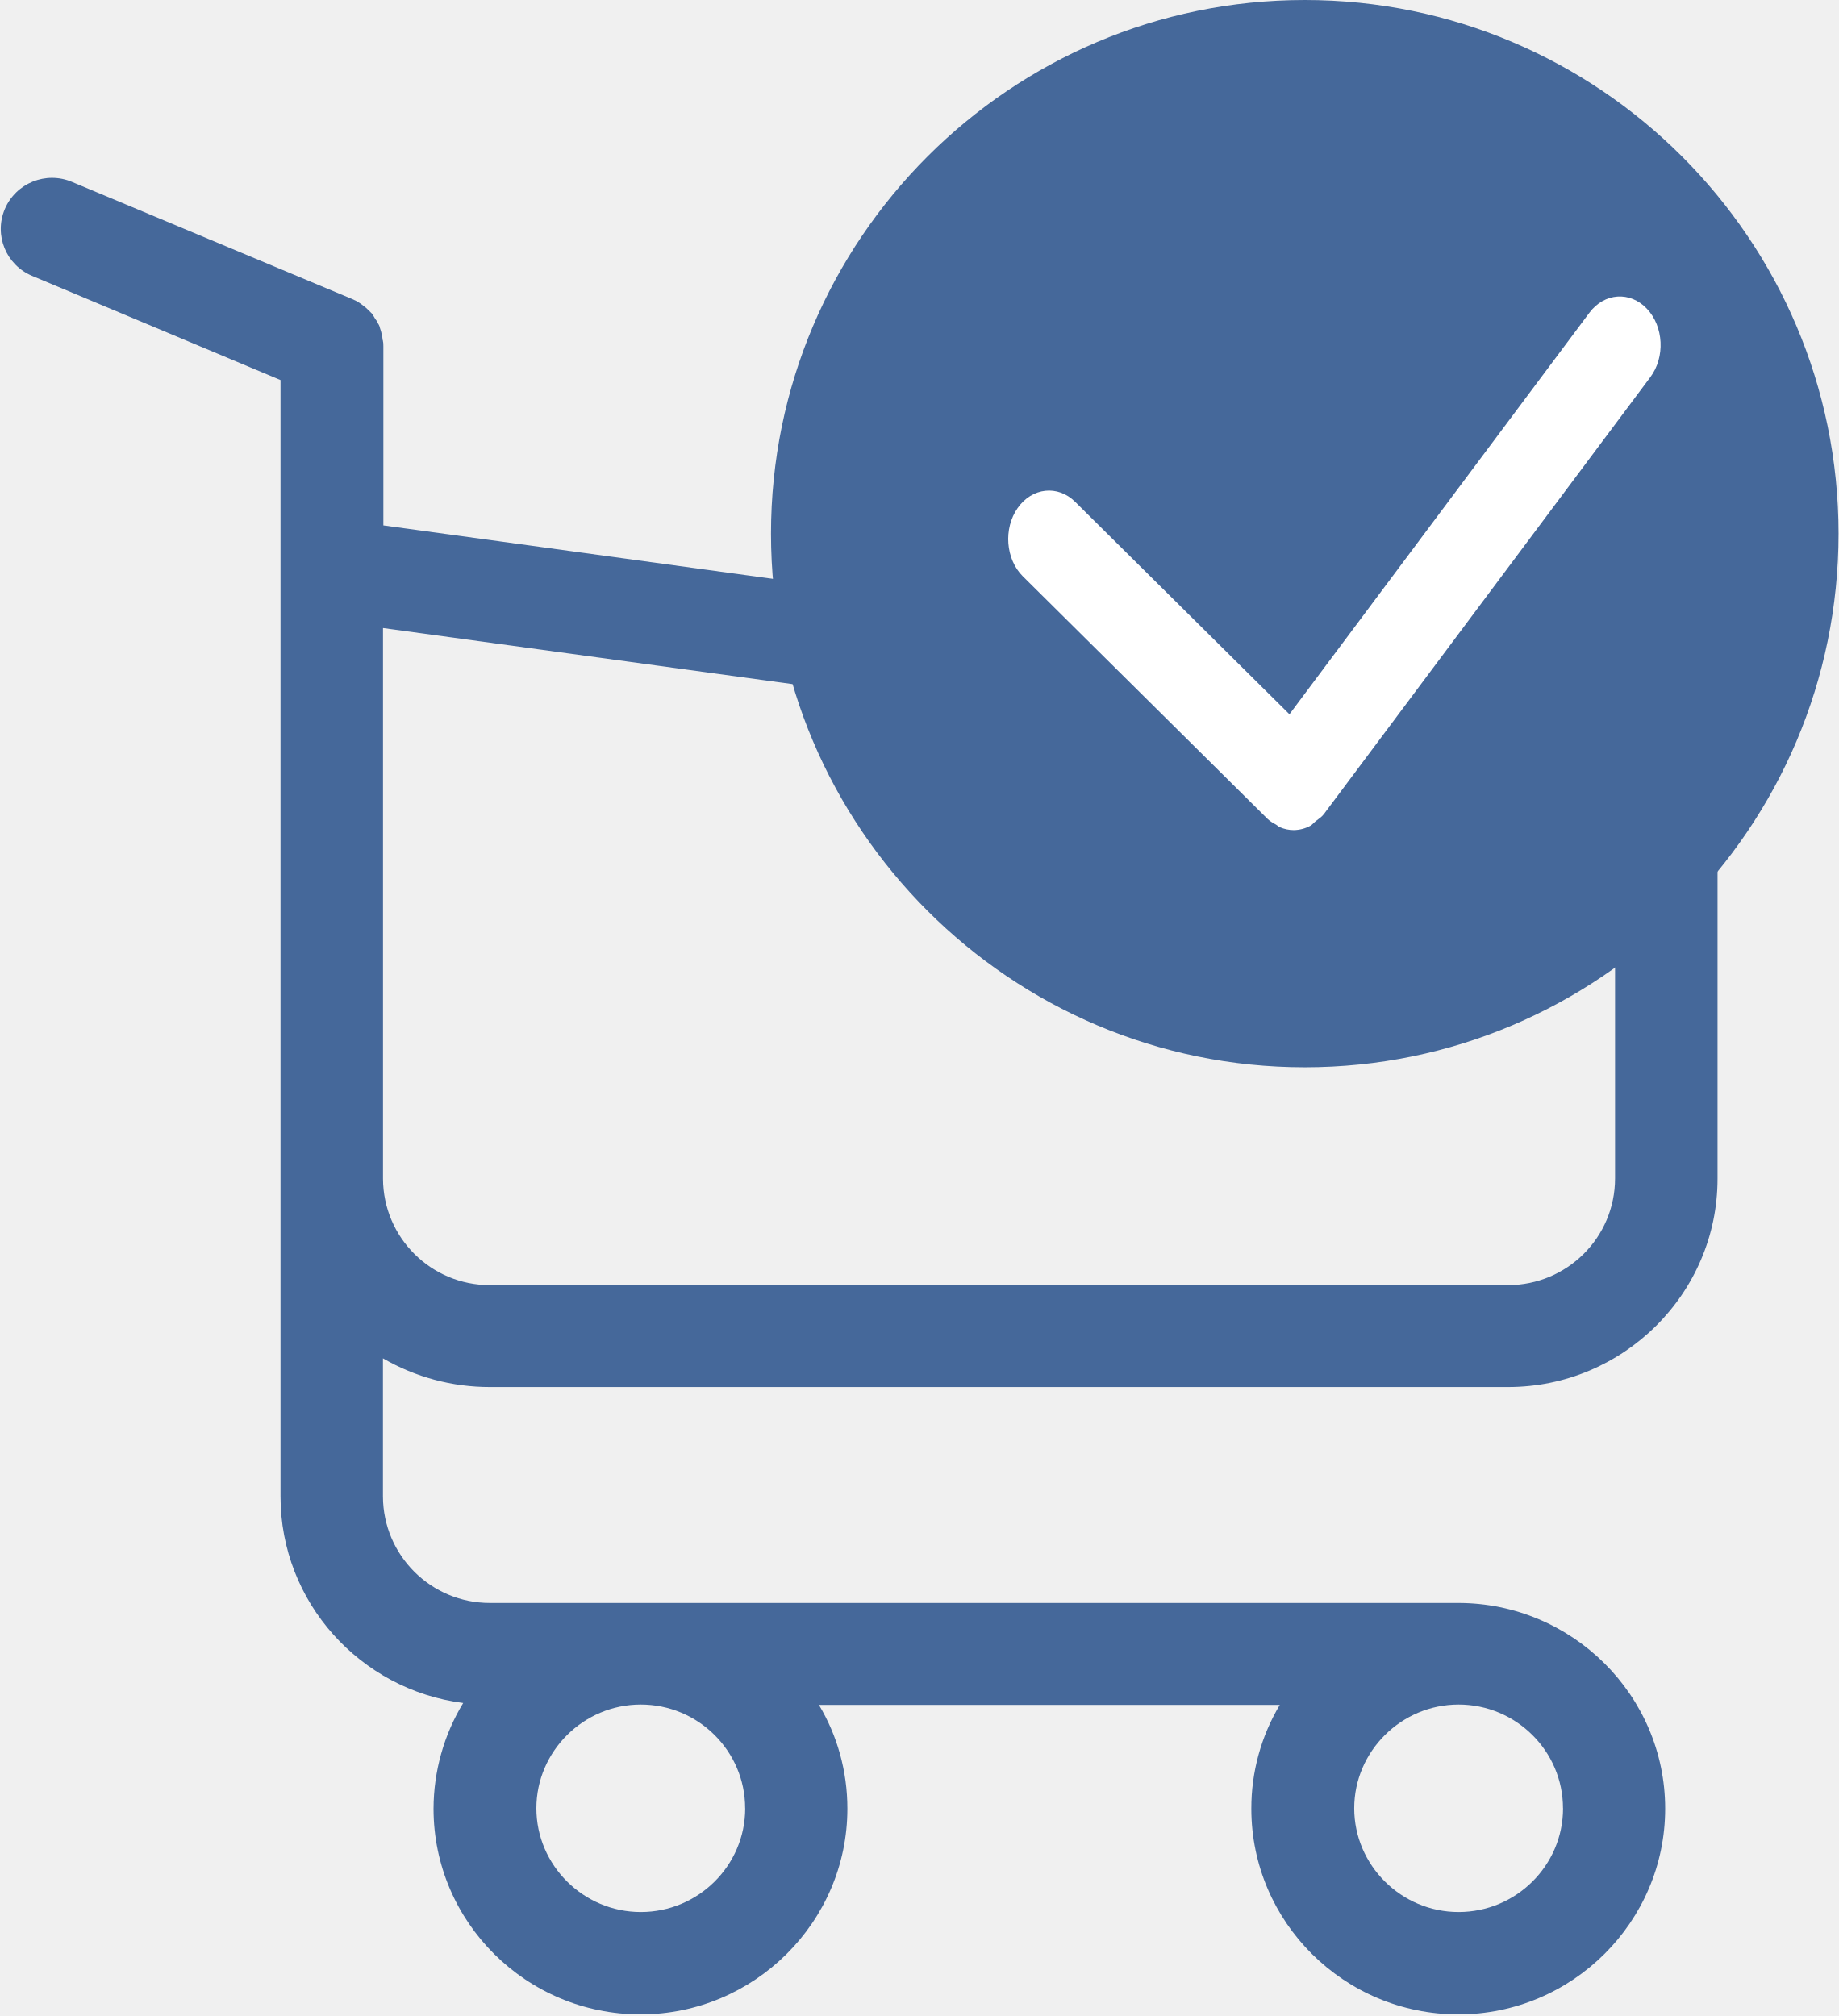
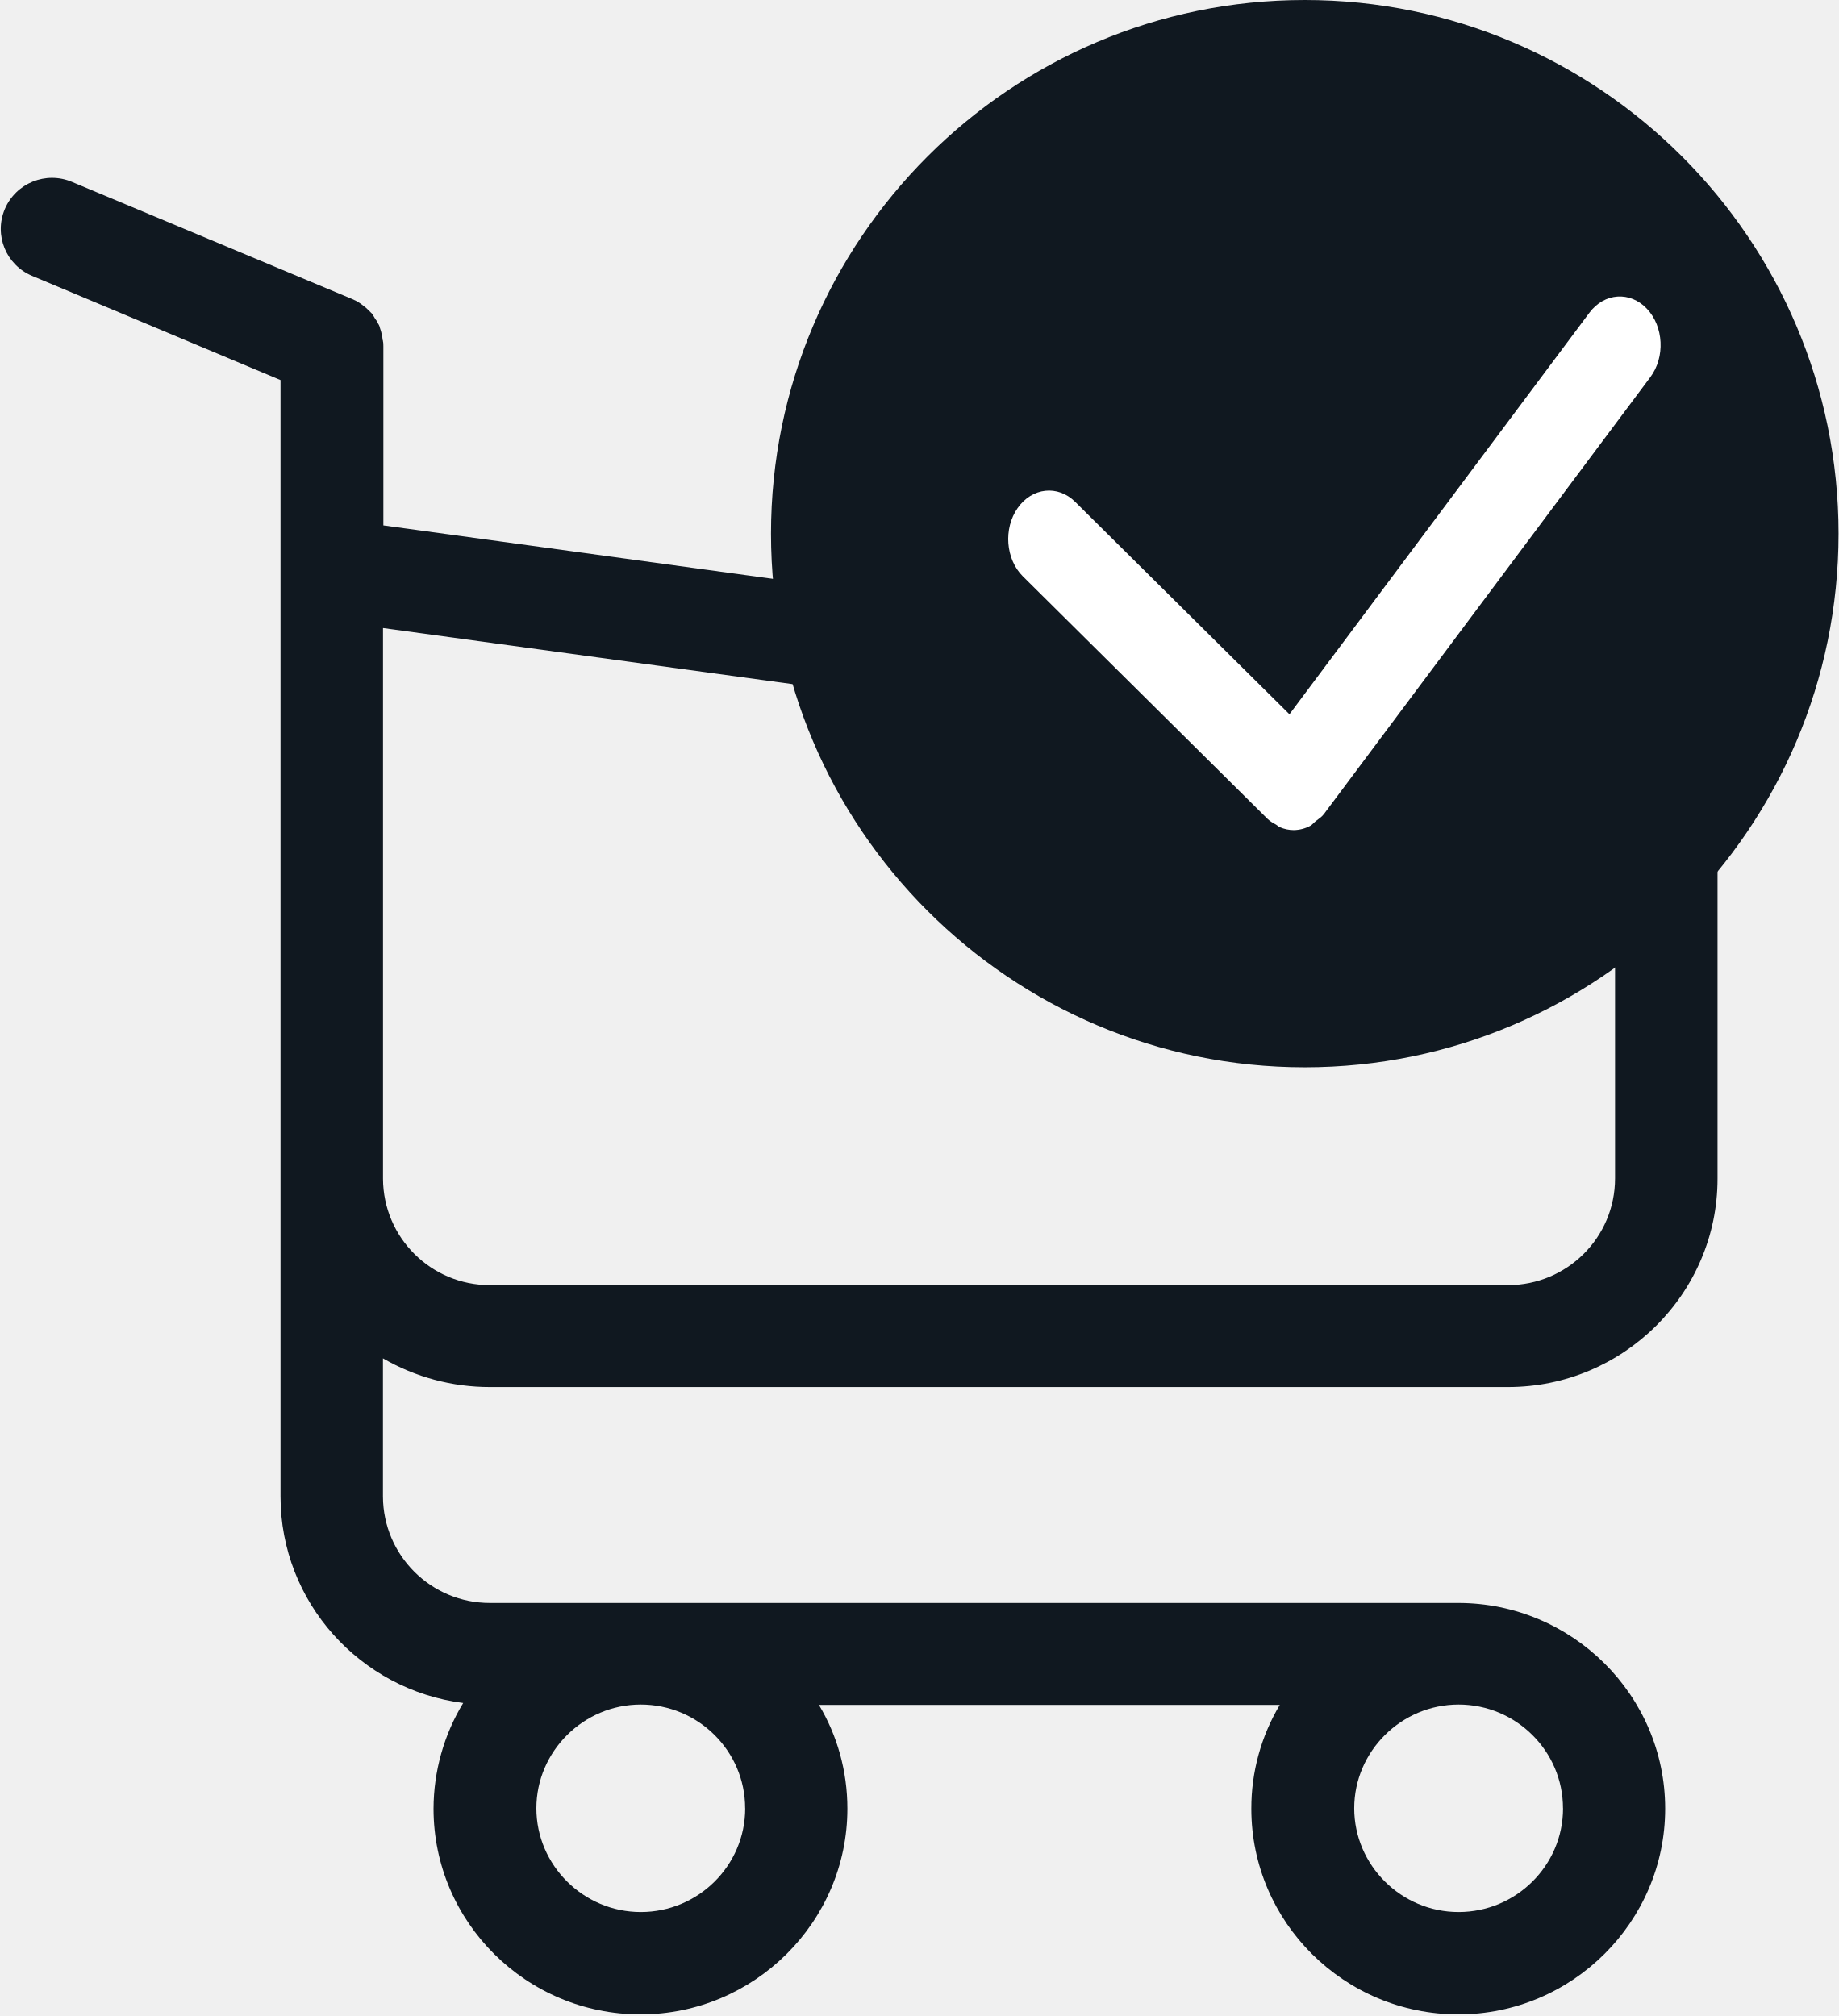
<svg xmlns="http://www.w3.org/2000/svg" width="31" height="34" viewBox="0 0 31 34">
  <g fill="none" fill-rule="nonzero">
-     <path fill="#45689A" d="M8.263 23.393h17.163c1.946 0 3.534-1.579 3.534-3.514V12.7v-.025-.051c0-.013 0-.026-.007-.039 0-.012-.006-.031-.006-.044 0-.013-.007-.026-.007-.038-.006-.013-.006-.026-.012-.045-.007-.013-.007-.025-.013-.038-.007-.013-.007-.025-.013-.038-.006-.013-.013-.026-.02-.045a6818.65 6818.65 0 0 1-.038-.07c-.006-.013-.012-.019-.019-.032-.006-.012-.019-.025-.025-.038a.112.112 0 0 0-.026-.032c-.006-.012-.02-.019-.026-.031-.006-.013-.019-.02-.025-.032-.007-.013-.02-.02-.026-.026l-.032-.032c-.013-.006-.02-.019-.032-.025-.013-.006-.025-.02-.038-.026-.013-.006-.02-.012-.032-.019a.134.134 0 0 1-.039-.025l-.038-.02-.039-.018-.038-.02c-.013-.006-.026-.006-.038-.012a.12.12 0 0 0-.045-.013c-.013 0-.026-.006-.032-.006-.02-.007-.032-.007-.051-.007-.007 0-.013-.006-.026-.006L6.464 8.861V5.843c0-.031 0-.063-.007-.089 0-.006 0-.012-.006-.025 0-.02-.006-.038-.006-.057-.007-.02-.007-.032-.013-.051 0-.013-.007-.02-.007-.032l-.019-.058c0-.006-.006-.019-.006-.025a.19.19 0 0 0-.026-.05c-.006-.007-.006-.02-.013-.026-.006-.013-.012-.026-.025-.039l-.02-.031c-.006-.013-.012-.02-.019-.032-.006-.013-.019-.026-.025-.038l-.02-.02-.038-.038-.02-.019c-.012-.013-.025-.025-.044-.038-.006-.006-.02-.013-.025-.02-.013-.012-.026-.018-.039-.03-.02-.014-.038-.026-.051-.033-.007-.006-.013-.006-.02-.012-.025-.013-.057-.026-.083-.039L1.214 3.068a.865.865 0 0 0-1.133.458c-.185.44.02.942.461 1.127L4.73 6.41v18.829c0 1.782 1.344 3.26 3.08 3.482a3.457 3.457 0 0 0-.5 1.782c0 1.916 1.568 3.47 3.489 3.47 1.92 0 3.489-1.56 3.489-3.47 0-.636-.173-1.24-.48-1.75h7.771a3.406 3.406 0 0 0-.48 1.75c0 1.916 1.569 3.47 3.49 3.47 1.92 0 3.488-1.56 3.488-3.47 0-1.91-1.568-3.469-3.489-3.469H8.263a1.802 1.802 0 0 1-1.806-1.795v-2.33a3.59 3.59 0 0 0 1.806.484zm4.302 7.104c0 .968-.794 1.75-1.76 1.75-.967 0-1.761-.789-1.761-1.75s.794-1.75 1.76-1.75c.967 0 1.76.782 1.76 1.75zm13.79 0c0 .968-.795 1.75-1.761 1.75-.967 0-1.76-.789-1.76-1.75s.793-1.75 1.76-1.75c.966 0 1.76.782 1.76 1.75zm-.93-8.823H8.264a1.802 1.802 0 0 1-1.806-1.795V10.592l20.774 2.845v6.436c0 1-.813 1.801-1.805 1.801z" />
-     <path fill="#45689A" d="M22 18c4.963 0 9-4.037 9-9s-4.037-9-9-9-9 4.037-9 9 4.037 9 9 9z" />
+     <path fill="#101820" d="M8.263 23.393h17.163c1.946 0 3.534-1.579 3.534-3.514V12.7v-.025-.051c0-.013 0-.026-.007-.039 0-.012-.006-.031-.006-.044 0-.013-.007-.026-.007-.038-.006-.013-.006-.026-.012-.045-.007-.013-.007-.025-.013-.038-.007-.013-.007-.025-.013-.038-.006-.013-.013-.026-.02-.045a6818.65 6818.65 0 0 1-.038-.07c-.006-.013-.012-.019-.019-.032-.006-.012-.019-.025-.025-.038a.112.112 0 0 0-.026-.032c-.006-.012-.02-.019-.026-.031-.006-.013-.019-.02-.025-.032-.007-.013-.02-.02-.026-.026l-.032-.032c-.013-.006-.02-.019-.032-.025-.013-.006-.025-.02-.038-.026-.013-.006-.02-.012-.032-.019a.134.134 0 0 1-.039-.025l-.038-.02-.039-.018-.038-.02c-.013-.006-.026-.006-.038-.012a.12.12 0 0 0-.045-.013c-.013 0-.026-.006-.032-.006-.02-.007-.032-.007-.051-.007-.007 0-.013-.006-.026-.006L6.464 8.861V5.843c0-.031 0-.063-.007-.089 0-.006 0-.012-.006-.025 0-.02-.006-.038-.006-.057-.007-.02-.007-.032-.013-.051 0-.013-.007-.02-.007-.032l-.019-.058c0-.006-.006-.019-.006-.025a.19.19 0 0 0-.026-.05c-.006-.007-.006-.02-.013-.026-.006-.013-.012-.026-.025-.039l-.02-.031c-.006-.013-.012-.02-.019-.032-.006-.013-.019-.026-.025-.038l-.02-.02-.038-.038-.02-.019c-.012-.013-.025-.025-.044-.038-.006-.006-.02-.013-.025-.02-.013-.012-.026-.018-.039-.03-.02-.014-.038-.026-.051-.033-.007-.006-.013-.006-.02-.012-.025-.013-.057-.026-.083-.039L1.214 3.068a.865.865 0 0 0-1.133.458c-.185.44.02.942.461 1.127L4.73 6.41v18.829c0 1.782 1.344 3.26 3.08 3.482a3.457 3.457 0 0 0-.5 1.782c0 1.916 1.568 3.47 3.489 3.47 1.92 0 3.489-1.56 3.489-3.47 0-.636-.173-1.24-.48-1.75h7.771a3.406 3.406 0 0 0-.48 1.75c0 1.916 1.569 3.47 3.49 3.47 1.92 0 3.488-1.56 3.488-3.47 0-1.91-1.568-3.469-3.489-3.469H8.263a1.802 1.802 0 0 1-1.806-1.795v-2.33a3.59 3.59 0 0 0 1.806.484zm4.302 7.104c0 .968-.794 1.75-1.76 1.75-.967 0-1.761-.789-1.761-1.75s.794-1.75 1.76-1.75c.967 0 1.76.782 1.76 1.75zm13.79 0c0 .968-.795 1.75-1.761 1.75-.967 0-1.76-.789-1.76-1.75s.793-1.75 1.76-1.75c.966 0 1.76.782 1.76 1.75zm-.93-8.823H8.264a1.802 1.802 0 0 1-1.806-1.795V10.592l20.774 2.845v6.436c0 1-.813 1.801-1.805 1.801z" />
+     <path fill="#101820" d="M22 18c4.963 0 9-4.037 9-9s-4.037-9-9-9-9 4.037-9 9 4.037 9 9 9z" />
    <path fill="#FFF" d="M21.373 13.811c.045.043.095.07.145.098.02.012.04.032.06.041.076.033.156.05.235.05a.597.597 0 0 0 .281-.073c.034-.018.06-.054.091-.078.049-.039.101-.07.142-.124l.013-.018h.001v-.002l5.485-7.343c.253-.337.227-.855-.057-1.155-.284-.3-.718-.27-.97.068l-5.057 6.771-3.614-3.583c-.293-.289-.725-.242-.969.105-.243.347-.203.863.088 1.152l4.126 4.091z" />
  </g>
</svg>
